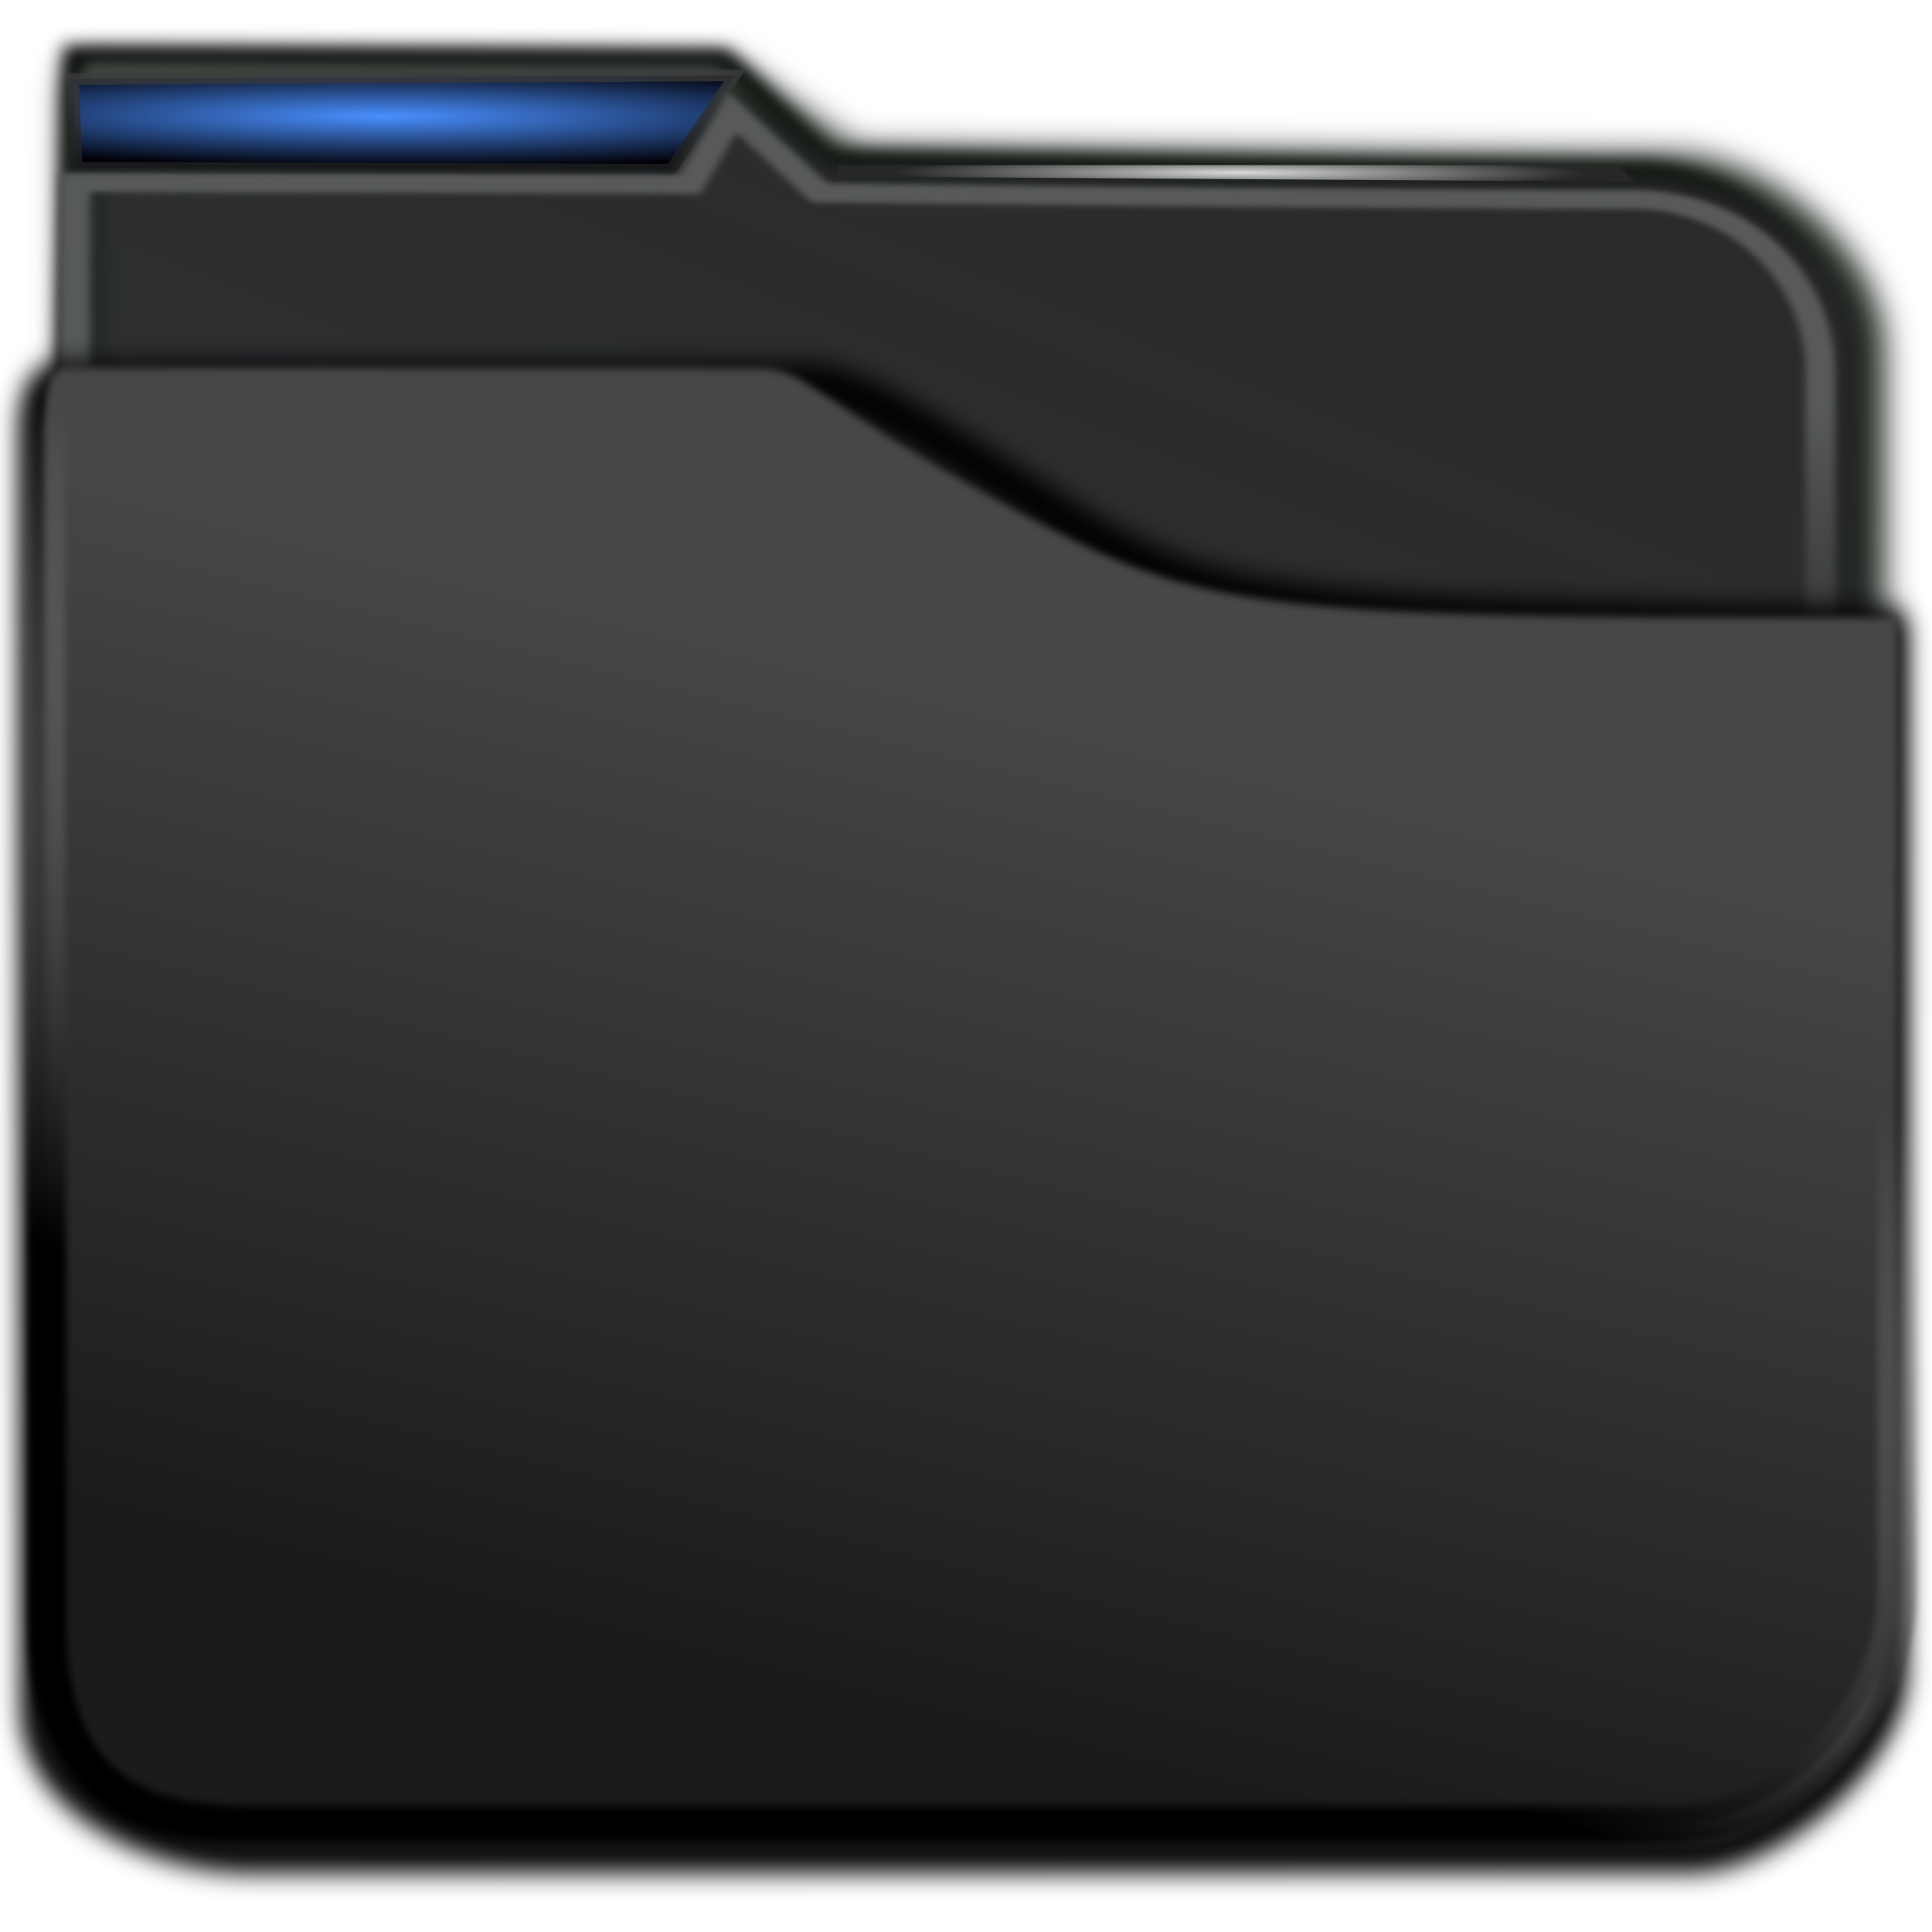
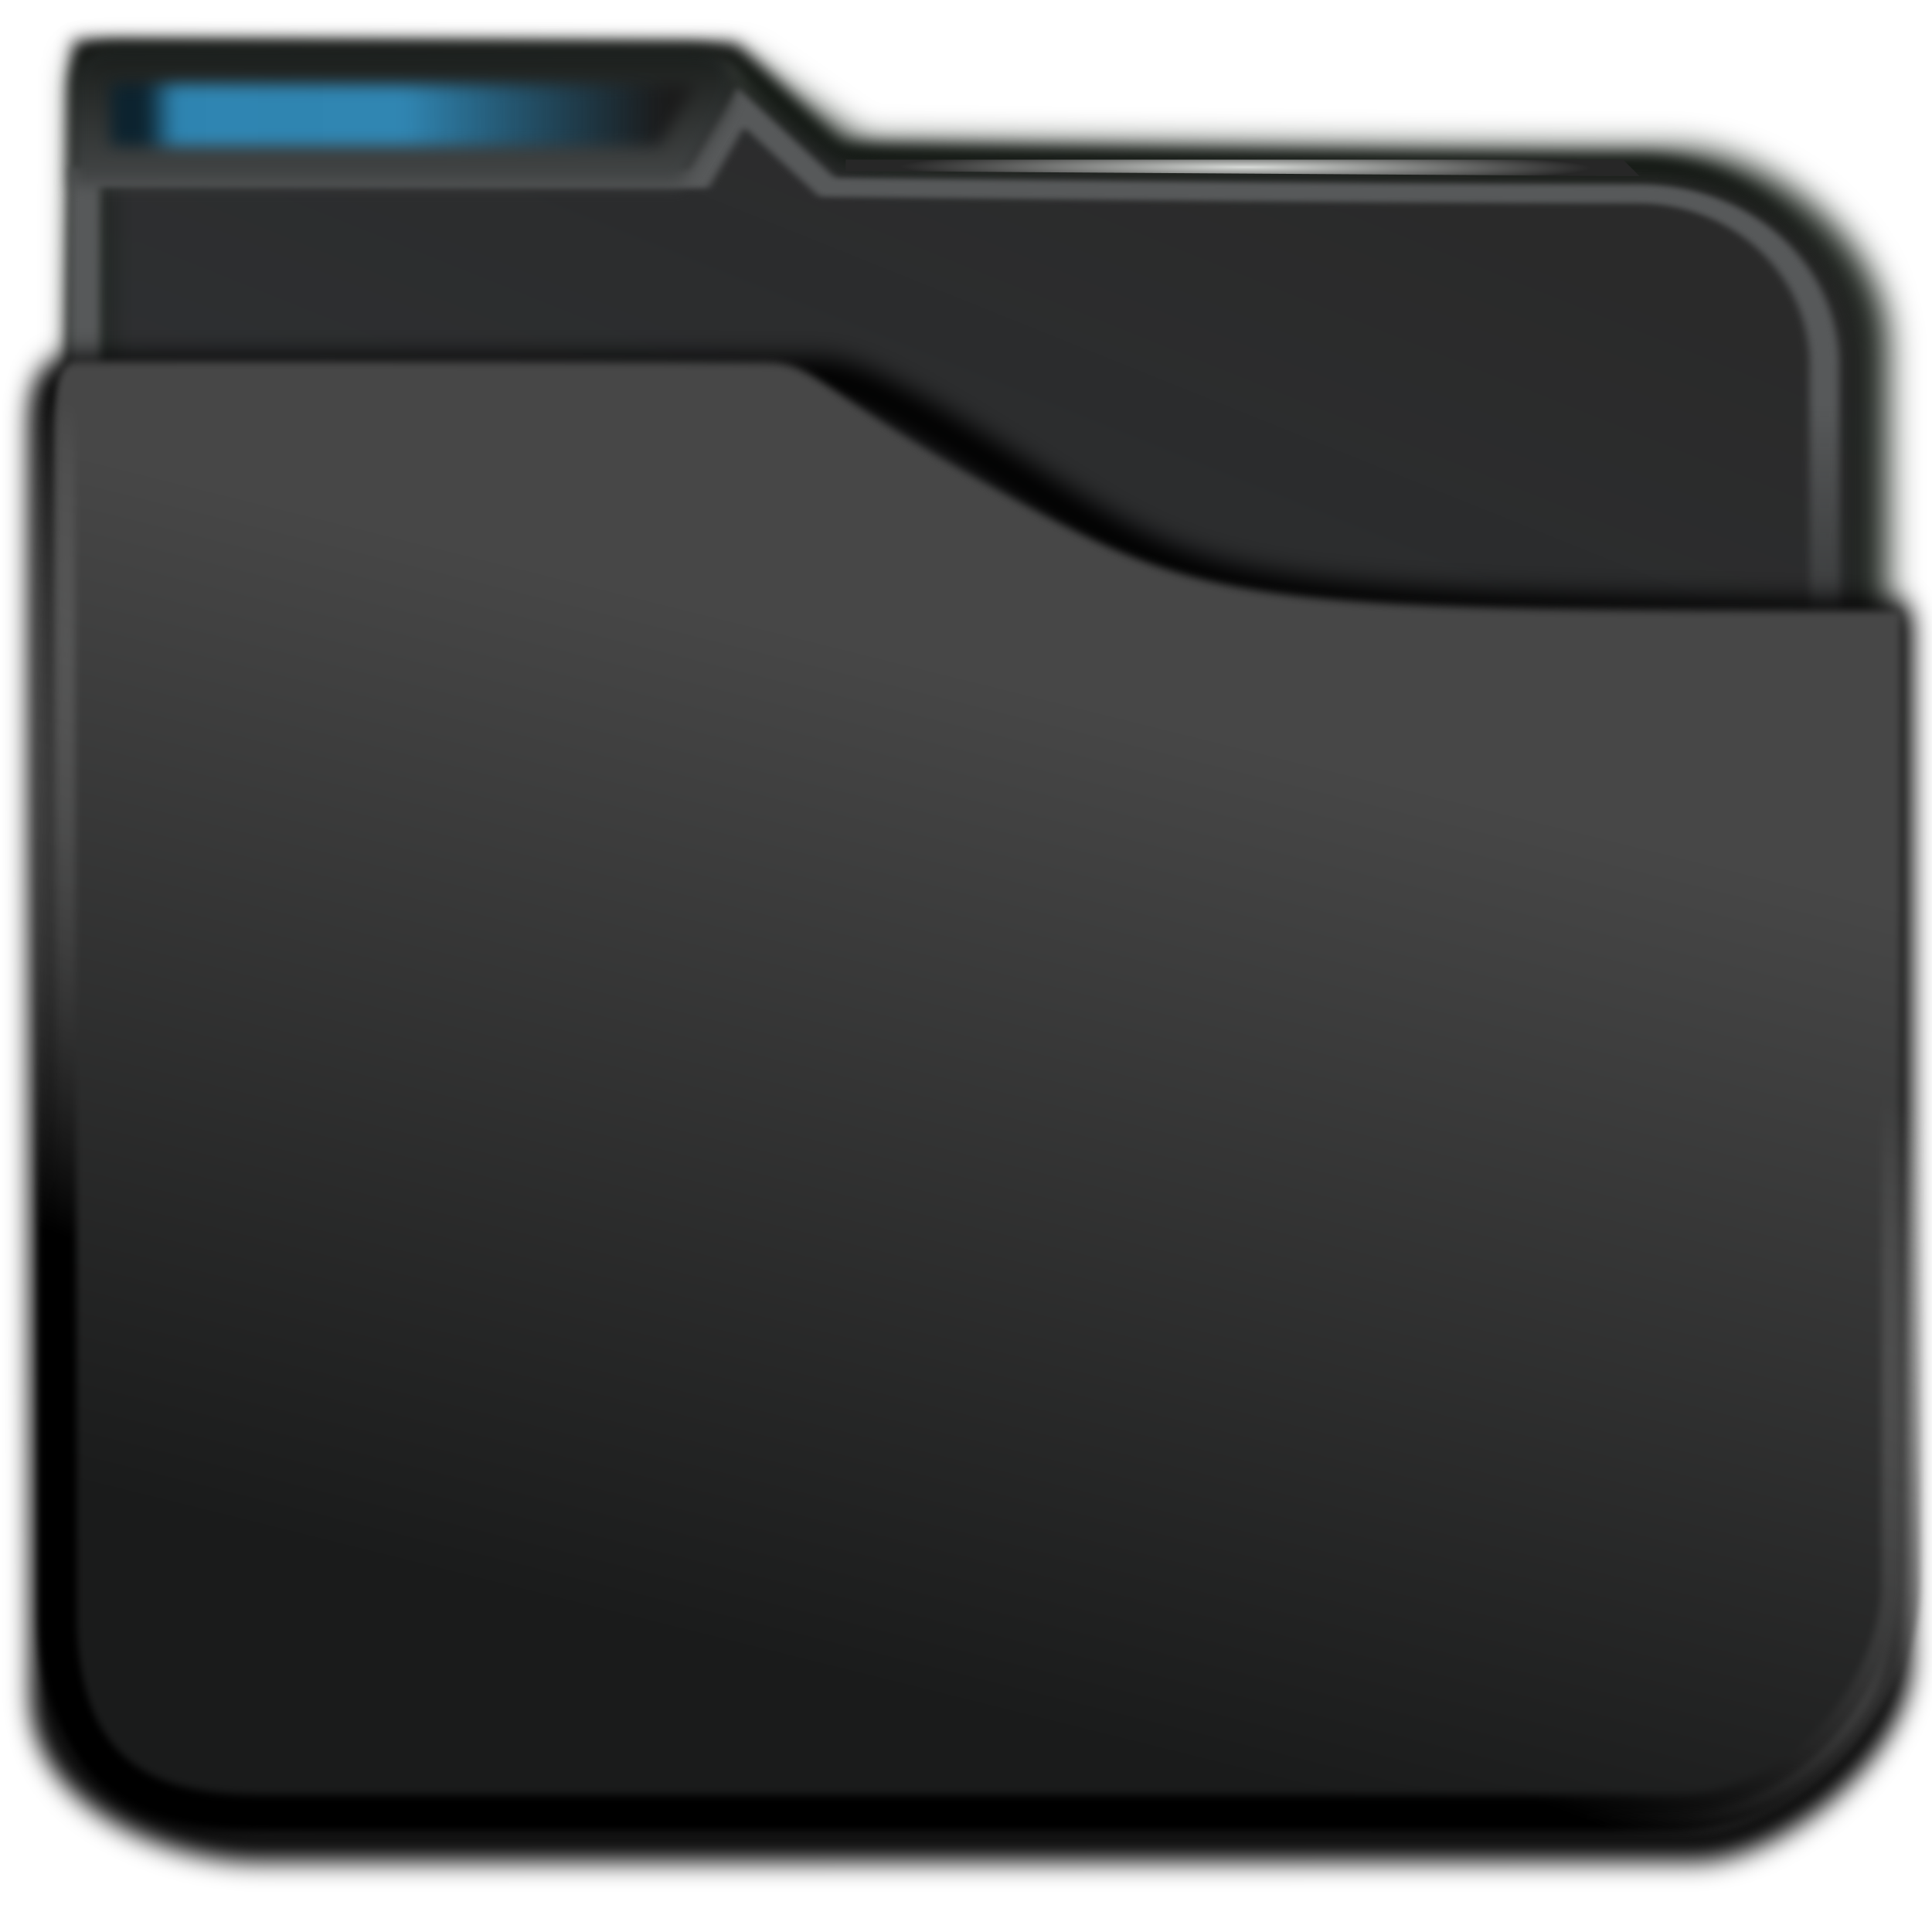
- <svg xmlns="http://www.w3.org/2000/svg" xmlns:xlink="http://www.w3.org/1999/xlink" id="svg15" viewBox="0 0 64 64" height="64" version="1.1" width="64">
-   <defs id="defs5455">
+ <svg xmlns="http://www.w3.org/2000/svg" xmlns:xlink="http://www.w3.org/1999/xlink" viewBox="0 0 64 64" version="1.1" id="svg12" width="64" height="64">
+   <defs id="defs3051">
+     <linearGradient id="linearGradient25153">
+       <stop style="stop-color:#1b1b1b;stop-opacity:1" offset="0" id="stop25149" />
+       <stop style="stop-color:#090909;stop-opacity:0.245" offset="0.5" id="stop1797" />
+       <stop style="stop-color:#010101;stop-opacity:0.239" offset="0.943" id="stop2247" />
+       <stop style="stop-color:#000000;stop-opacity:0.801" offset="1" id="stop25151" />
+     </linearGradient>
+     <linearGradient id="linearGradient14607">
+       <stop style="stop-color:#4f5152;stop-opacity:1" offset="0" id="stop14603" />
+       <stop style="stop-color:#010501;stop-opacity:1" offset="1" id="stop14605" />
+     </linearGradient>
+     <style type="text/css" id="current-color-scheme">
+       .ColorScheme-Text {
+         color:#232629;
+       }
+       .ColorScheme-Highlight {
+         color:#3daee9;
+       }
+       </style>
+     <filter height="1.045" y="-0.027" width="1.034" x="-0.017" id="filter940" style="color-interpolation-filters:sRGB">
+       <feGaussianBlur id="feGaussianBlur942" stdDeviation="0.288" />
+     </filter>
+     <linearGradient gradientTransform="matrix(1.000567,0,0,0.8509446,-0.2361274,72.31521)" gradientUnits="userSpaceOnUse" y2="492.397" x2="437.786" y1="555.743" x1="408.331" id="linearGradient6218" xlink:href="#linearGradient42869" />
    <linearGradient id="linearGradient42869">
      <stop style="stop-color:#353a3f;stop-opacity:0.996" offset="0" id="stop42865" />
      <stop style="stop-color:#272727;stop-opacity:0.989" offset="1" id="stop42867" />
    </linearGradient>
+     <filter height="1.067" y="-0.033" width="1.056" x="-0.028" id="filter2714" style="color-interpolation-filters:sRGB">
+       <feGaussianBlur id="feGaussianBlur2716" stdDeviation="0.563" />
+     </filter>
+     <radialGradient r="10.859" fy="487.694" fx="398.76" cy="487.694" cx="398.76" gradientTransform="matrix(-7.685935e-4,0.1560989,-1.762057,-0.00728959,850.6026,-66.13108)" gradientUnits="userSpaceOnUse" id="radialGradient6119" xlink:href="#linearGradient6109" />
+     <linearGradient id="linearGradient6109">
+       <stop id="stop6105" offset="0" style="stop-color:#498fff;stop-opacity:1;" />
+       <stop id="stop6107" offset="1" style="stop-color:#010006;stop-opacity:1" />
+     </linearGradient>
+     <linearGradient gradientTransform="matrix(1,0,0,0.7978327,-406.2956,-396.9011)" gradientUnits="userSpaceOnUse" y2="483.232" x2="394.733" y1="493.142" x1="394.803" id="linearGradient6103" xlink:href="#linearGradient6101" />
+     <linearGradient id="linearGradient6101">
+       <stop id="stop6097" offset="0" style="stop-color:#000304;stop-opacity:1" />
+       <stop id="stop6099" offset="1" style="stop-color:#595959;stop-opacity:0.624" />
+     </linearGradient>
+     <linearGradient gradientUnits="userSpaceOnUse" y2="539.644" x2="414.835" y1="501.653" x1="415.079" id="linearGradient850" xlink:href="#linearGradient848" />
+     <linearGradient id="linearGradient848">
+       <stop id="stop844" offset="0" style="stop-color:#57595a;stop-opacity:0.996" />
+       <stop id="stop846" offset="1" style="stop-color:#000000;stop-opacity:0.427" />
+     </linearGradient>
+     <filter height="1.032" y="-0.026" width="1.028" x="-0.014" id="filter2706" style="color-interpolation-filters:sRGB">
+       <feGaussianBlur id="feGaussianBlur2708" stdDeviation="0.14" />
+     </filter>
+     <radialGradient gradientUnits="userSpaceOnUse" gradientTransform="matrix(-1.0669339e-4,0.04830451,-1.020056,-0.0023642,536.8439,-12.53893)" r="11.249" fy="485.791" fx="397.991" cy="485.791" cx="397.991" id="radialGradient6178-3" xlink:href="#linearGradient880" />
+     <linearGradient id="linearGradient880">
+       <stop style="stop-color:#d8dbd8;stop-opacity:1" offset="0" id="stop876" />
+       <stop style="stop-color:#272727;stop-opacity:0.989" offset="1" id="stop878" />
+     </linearGradient>
+     <filter height="1.071" y="-0.035" width="1.051" x="-0.025" id="filter1073" style="color-interpolation-filters:sRGB">
+       <feGaussianBlur id="feGaussianBlur1075" stdDeviation="0.393" />
+     </filter>
+     <linearGradient gradientUnits="userSpaceOnUse" y2="506.873" x2="414.472" y1="539.616" x1="406.457" id="linearGradient2676" xlink:href="#linearGradient2668" />
+     <linearGradient id="linearGradient2668">
+       <stop id="stop2664" offset="0" style="stop-color:#1a1b1b;stop-opacity:1" />
+       <stop id="stop2666" offset="1" style="stop-color:#474747;stop-opacity:1" />
+     </linearGradient>
+     <linearGradient gradientUnits="userSpaceOnUse" y2="505.625" x2="404.771" y1="530.014" x1="395.58" id="linearGradient2684" xlink:href="#linearGradient2682" />
    <linearGradient id="linearGradient2682">
      <stop id="stop2678" offset="0" style="stop-color:#000000;stop-opacity:1;" />
      <stop id="stop2680" offset="1" style="stop-color:#c3c3c3;stop-opacity:0" />
    </linearGradient>
-     <linearGradient id="linearGradient2668">
-       <stop id="stop2664" offset="0" style="stop-color:#1a1b1b;stop-opacity:1" />
-       <stop id="stop2666" offset="1" style="stop-color:#474747;stop-opacity:1" />
-     </linearGradient>
-     <linearGradient id="linearGradient1142">
-       <stop id="stop1140" offset="0" style="stop-color:#363636;stop-opacity:1;" />
-     </linearGradient>
-     <linearGradient id="linearGradient1043">
-       <stop id="stop1041" offset="0" style="stop-color:#6d90e2;stop-opacity:1;" />
-     </linearGradient>
-     <linearGradient id="linearGradient1011">
-       <stop id="stop1009" offset="0" style="stop-color:#fae78c;stop-opacity:0.271;" />
-     </linearGradient>
-     <linearGradient id="linearGradient880">
-       <stop style="stop-color:#d8dbd8;stop-opacity:1" offset="0" id="stop876" />
-       <stop style="stop-color:#272727;stop-opacity:0.989" offset="1" id="stop878" />
-     </linearGradient>
-     <linearGradient id="linearGradient848">
-       <stop id="stop844" offset="0" style="stop-color:#57595a;stop-opacity:0.996" />
-       <stop id="stop846" offset="1" style="stop-color:#000000;stop-opacity:0.427" />
-     </linearGradient>
-     <linearGradient id="linearGradient6109">
-       <stop id="stop6105" offset="0" style="stop-color:#498fff;stop-opacity:1;" />
-       <stop id="stop6107" offset="1" style="stop-color:#010006;stop-opacity:1" />
-     </linearGradient>
-     <linearGradient id="linearGradient6101">
-       <stop id="stop6097" offset="0" style="stop-color:#000304;stop-opacity:1" />
-       <stop id="stop6099" offset="1" style="stop-color:#595959;stop-opacity:0.624" />
-     </linearGradient>
-     <linearGradient id="linearGradient6064">
-       <stop id="stop6062" offset="0" style="stop-color:#000000;stop-opacity:1;" />
-     </linearGradient>
-     <linearGradient id="linearGradient4507">
-       <stop id="stop4503" offset="0" style="stop-color:#404040;stop-opacity:1" />
-       <stop id="stop4505" offset="1" style="stop-color:#8e8e8e;stop-opacity:0.965" />
-     </linearGradient>
-     <linearGradient id="linearGradient4172-7">
-       <stop id="stop4174-9" style="stop-color:#4183d7" />
-       <stop id="stop4176-4" style="stop-color:#5b94df" offset="1" />
-     </linearGradient>
-     <linearGradient gradientTransform="matrix(1,0,0,0.801606,0,96.09855)" gradientUnits="userSpaceOnUse" y2="483.232" x2="394.733" y1="493.142" x1="394.803" id="linearGradient6103" xlink:href="#linearGradient6101" />
-     <radialGradient r="10.859" fy="487.694" fx="398.76" cy="487.694" cx="398.76" gradientTransform="matrix(-7.685935e-4,0.1568372,-1.762057,-0.00732407,1256.898,428.433)" gradientUnits="userSpaceOnUse" id="radialGradient6119" xlink:href="#linearGradient6109" />
-     <linearGradient gradientTransform="matrix(1.000567,0,0,0.8509446,-0.2361274,72.31521)" gradientUnits="userSpaceOnUse" y2="492.397" x2="437.786" y1="555.743" x1="408.331" id="linearGradient6218" xlink:href="#linearGradient42869" />
-     <linearGradient gradientUnits="userSpaceOnUse" y2="539.644" x2="414.835" y1="501.653" x1="415.079" id="linearGradient850" xlink:href="#linearGradient848" />
-     <radialGradient gradientUnits="userSpaceOnUse" gradientTransform="matrix(-1.0705868e-4,0.04869911,-1.023548,-0.00238352,922.9081,471.0565)" r="11.249" fy="485.791" fx="397.991" cy="485.791" cx="397.991" id="radialGradient6178-3" xlink:href="#linearGradient880" />
-     <filter height="1.045" y="-0.027" width="1.034" x="-0.017" id="filter940" style="color-interpolation-filters:sRGB">
-       <feGaussianBlur id="feGaussianBlur942" stdDeviation="0.288" />
-     </filter>
-     <filter height="1.071" y="-0.035" width="1.051" x="-0.025" id="filter1073" style="color-interpolation-filters:sRGB">
-       <feGaussianBlur id="feGaussianBlur1075" stdDeviation="0.393" />
-     </filter>
-     <linearGradient gradientUnits="userSpaceOnUse" y2="506.873" x2="414.472" y1="539.616" x1="406.457" id="linearGradient2676" xlink:href="#linearGradient2668" />
-     <linearGradient gradientUnits="userSpaceOnUse" y2="505.625" x2="404.771" y1="530.014" x1="395.58" id="linearGradient2684" xlink:href="#linearGradient2682" />
    <filter height="1.04" y="-0.02" width="1.031" x="-0.015" id="filter2690" style="color-interpolation-filters:sRGB">
      <feGaussianBlur id="feGaussianBlur2692" stdDeviation="0.131" />
    </filter>
-     <filter height="1.032" y="-0.026" width="1.028" x="-0.014" id="filter2706" style="color-interpolation-filters:sRGB">
-       <feGaussianBlur id="feGaussianBlur2708" stdDeviation="0.14" />
+     <filter style="color-interpolation-filters:sRGB" id="filter24684" x="-0.025" y="-0.154" width="1.05" height="1.308">
+       <feGaussianBlur stdDeviation="0.216" id="feGaussianBlur24686" />
    </filter>
-     <filter height="1.067" y="-0.033" width="1.056" x="-0.028" id="filter2714" style="color-interpolation-filters:sRGB">
-       <feGaussianBlur id="feGaussianBlur2716" stdDeviation="0.563" />
-     </filter>
-     <linearGradient id="linearGradient3487">
-       <stop style="stop-color:#32373c;stop-opacity:1" offset="0" id="stop3481" />
-       <stop id="stop3483" offset="0.368" style="stop-color:#1a1a1a;stop-opacity:1" />
-       <stop style="stop-color:#31363b;stop-opacity:1" offset="1" id="stop3485" />
-     </linearGradient>
-     <linearGradient id="linearGradient20604">
-       <stop id="stop20598" offset="0" style="stop-color:#3d3d3d;stop-opacity:1" />
-       <stop style="stop-color:#000000;stop-opacity:1" offset="0.618" id="stop20600" />
-       <stop id="stop20602" offset="1" style="stop-color:#3d3d3d;stop-opacity:1" />
-     </linearGradient>
-     <linearGradient gradientTransform="translate(0.360678,-0.1301695)" xlink:href="#linearGradient4555" id="linearGradient4557" x1="43.5" y1="64.012" x2="44.142" y2="0.306" gradientUnits="userSpaceOnUse" />
-     <linearGradient id="linearGradient4555">
-       <stop style="stop-color:#141618;stop-opacity:1" offset="0" id="stop4551" />
-       <stop id="stop4559" offset="0.518" style="stop-color:#686868;stop-opacity:1" />
-       <stop style="stop-color:#31363b;stop-opacity:1" offset="1" id="stop4553" />
-     </linearGradient>
-     <filter style="color-interpolation-filters:sRGB" id="filter4601" x="-0.03" width="1.06" y="-0.03" height="1.06">
-       <feGaussianBlur stdDeviation="0.015" id="feGaussianBlur4603" />
-     </filter>
-     <linearGradient gradientTransform="translate(0.360678,-0.1301695)" xlink:href="#linearGradient4555" id="linearGradient4557-7" x1="43.5" y1="64.012" x2="44.142" y2="0.306" gradientUnits="userSpaceOnUse" />
-     <filter style="color-interpolation-filters:sRGB" id="filter4601-5" x="-0.03" width="1.06" y="-0.03" height="1.06">
-       <feGaussianBlur stdDeviation="0.015" id="feGaussianBlur4603-9" />
+     <linearGradient xlink:href="#linearGradient14607" id="linearGradient25029" gradientUnits="userSpaceOnUse" x1="12.021" y1="7.281" x2="12.012" y2="-0.726" />
+     <linearGradient xlink:href="#linearGradient25153" id="linearGradient25155" x1="21.812" y1="3.934" x2="4.654" y2="4.034" gradientUnits="userSpaceOnUse" />
+     <filter style="color-interpolation-filters:sRGB" id="filter30328" x="-0.061" y="-0.374" width="1.121" height="1.749">
+       <feGaussianBlur stdDeviation="0.255" id="feGaussianBlur30330" />
    </filter>
  </defs>
-   <g transform="matrix(1,0,0,0.9952927,-384.5714,-481.257)" id="layer1">
-     <path transform="matrix(0.9773795,0,0,1.000288,8.729619,-0.6296098)" id="path6220-2" d="m 386.257,524.618 0.778,-38.712 22.031,0.102 3.505,3.407 c 0,0 18.11,0.351 27.338,0.351 2.889,0 6.719,2.189 6.719,7.169 0,13.136 0.122,26.49 0.122,26.49" style="display:inline;fill:none;fill-opacity:1;stroke:#000000;stroke-width:0.7;stroke-linecap:butt;stroke-linejoin:miter;stroke-miterlimit:4;stroke-dasharray:none;stroke-opacity:1;filter:url(#filter940)" />
-     <path transform="matrix(0.9795118,0,0,1.000527,8.672619,-0.4846831)" d="m 386.394,486.196 c 0,0 -0.103,36.255 -0.103,49.286 0,1.039 0.482,1.877 1.081,1.877 h 58.398 c 0.599,0 1.348,-0.837 1.342,-1.877 0,0 -0.027,-27.28 -0.027,-40.09 0,-3.006 -3.751,-6.059 -6.821,-6.059 -9.034,0 -27.695,-0.227 -27.695,-0.227 l -4.132,-2.823 z" id="rect4180" style="display:inline;fill:url(#linearGradient6218);fill-opacity:1;stroke:#000a00;stroke-width:0.71;stroke-linecap:round;stroke-linejoin:bevel;stroke-miterlimit:4;stroke-dasharray:none;stroke-opacity:1;filter:url(#filter2714)" />
-     <path d="m 386.992,486.163 0.115,2.951 19.692,0.065 2.111,-3.134 z" id="path4228-0" style="display:inline;fill:url(#radialGradient6119);fill-opacity:1;fill-rule:evenodd;stroke:url(#linearGradient6103);stroke-width:0.384;stroke-miterlimit:4;stroke-dasharray:none;stroke-opacity:1" />
-     <path transform="matrix(0.9828545,0,0,0.6400988,6.56516,175.9879)" id="path6220" d="m 387.049,540.319 0.076,-50.366 20.736,0.09 1.416,-3.757 2.947,4.207 c 0,0 17.41,0.342 27.406,0.342 3.612,0 6.32,4.051 6.32,8.945 0,12.768 0.117,38.205 0.117,38.205" style="display:inline;fill:none;fill-opacity:1;stroke:url(#linearGradient850);stroke-width:1px;stroke-linecap:butt;stroke-linejoin:miter;stroke-opacity:1;filter:url(#filter2706)" />
-     <path d="m 412.337,489.029 v 0.382 h 0.446 l 25.495,0.169 h 0.446 l -0.545,-0.551 h -0.446 -24.949 z" id="path4151-2-3-5" style="display:inline;fill:url(#radialGradient6178-3);fill-opacity:1;stroke-width:0.667" />
-     <path transform="matrix(0.9803317,0,0,1.086045,8.238718,-47.06811)" style="display:inline;fill:none;fill-opacity:1;stroke:#000000;stroke-width:1.297;stroke-linejoin:round;stroke-miterlimit:4;stroke-dasharray:none;stroke-opacity:1;filter:url(#filter1073)" id="path952" d="m 385.156,501.644 c 0,13.814 0.055,36.336 0.055,39.231 0,2.895 4.244,4.437 7.165,4.437 9.658,10e-4 39.748,-0.008 48.586,-0.009 2.73,-2.9e-4 6.74,-3.069 6.74,-5.572 4.6e-4,-8.012 0.026,-31.893 0.026,-31.893 -21.391,-0.314 -23.005,-0.496 -28.481,-3.686 -5.476,-3.19 -6.843,-3.789 -8.068,-3.796 -8.197,-0.046 -25.324,-0.025 -25.324,-0.025 0,0 -0.689,-0.094 -0.698,1.314 z" />
-     <path transform="matrix(0.9803317,0,0,1.002576,8.504466,-2.551127)" style="display:inline;fill:url(#linearGradient2676);fill-opacity:1;stroke:url(#linearGradient2684);stroke-width:1.297;stroke-linejoin:round;stroke-miterlimit:4;stroke-dasharray:none;stroke-opacity:1;filter:url(#filter2690)" id="path952-7" d="m 385.156,498.353 c 0,13.814 0.055,28.036 0.055,40.415 0,6.525 4.519,6.672 7.29,6.672 9.658,10e-4 38.737,0 47.574,0 4.296,0 7.626,-4.197 7.626,-7.719 4.6e-4,-8.012 0.026,-32.39 0.026,-32.39 -22.811,0 -23.576,-0.137 -31.181,-4.285 -5.62,-3.066 -5.632,-3.982 -7.353,-3.982 -8.197,-0.046 -23.338,-0.025 -23.338,-0.025 0,0 -0.689,-0.094 -0.698,1.314 z" />
-   </g>
+   <path transform="matrix(0.9740446,0,0,0.9921822,-374.2154,-480.4029)" id="path6220-2" d="m 386.257,524.618 0.778,-38.712 22.031,0.102 3.505,3.407 c 0,0 18.11,0.351 27.338,0.351 2.889,0 6.719,2.189 6.719,7.169 0,13.136 0.122,26.49 0.122,26.49" style="display:inline;fill:none;fill-opacity:1;stroke:#000000;stroke-width:0.7;stroke-linecap:butt;stroke-linejoin:miter;stroke-miterlimit:4;stroke-dasharray:none;stroke-opacity:1;filter:url(#filter940)" />
+   <path transform="matrix(0.9761697,0,0,0.9924194,-374.2722,-480.2591)" d="m 386.394,486.196 c 0,0 -0.103,36.255 -0.103,49.286 0,1.039 0.482,1.877 1.081,1.877 h 58.398 c 0.599,0 1.348,-0.837 1.342,-1.877 0,0 -0.027,-27.28 -0.027,-40.09 0,-3.006 -3.751,-6.059 -6.821,-6.059 -9.034,0 -27.695,-0.227 -27.695,-0.227 l -4.132,-2.823 z" id="rect4180" style="display:inline;fill:url(#linearGradient6218);fill-opacity:1;stroke:#000a00;stroke-width:0.71;stroke-linecap:round;stroke-linejoin:bevel;stroke-miterlimit:4;stroke-dasharray:none;stroke-opacity:1;filter:url(#filter2714)" />
+   <path transform="matrix(0.9795009,0,0,0.6349119,-376.3724,-305.2165)" id="path6220" d="m 387.049,540.319 0.076,-50.366 20.736,0.09 1.416,-3.757 2.947,4.207 c 0,0 17.41,0.342 27.406,0.342 3.612,0 6.32,4.051 6.32,8.945 0,12.768 0.117,38.205 0.117,38.205" style="display:inline;fill:none;fill-opacity:1;stroke:url(#linearGradient850);stroke-width:1px;stroke-linecap:butt;stroke-linejoin:miter;stroke-opacity:1;filter:url(#filter2706)" />
+   <path d="m 28.015,5.288 v 0.379 h 0.444 l 25.408,0.167 h 0.444 L 53.767,5.288 h -0.444 -24.864 z" id="path4151-2-3-5" style="display:inline;fill:url(#radialGradient6178-3);fill-opacity:1;stroke-width:0.664" />
+   <path transform="matrix(0.9769868,0,0,1.077244,-374.7046,-526.4651)" style="display:inline;fill:none;fill-opacity:1;stroke:#000000;stroke-width:1.297;stroke-linejoin:round;stroke-miterlimit:4;stroke-dasharray:none;stroke-opacity:1;filter:url(#filter1073)" id="path952" d="m 385.156,501.644 c 0,13.814 0.055,36.336 0.055,39.231 0,2.895 4.244,4.437 7.165,4.437 9.658,10e-4 39.748,-0.008 48.586,-0.009 2.73,-2.9e-4 6.74,-3.069 6.74,-5.572 4.6e-4,-8.012 0.026,-31.893 0.026,-31.893 -21.391,-0.314 -23.005,-0.496 -28.481,-3.686 -5.476,-3.19 -6.843,-3.789 -8.068,-3.796 -8.197,-0.046 -25.324,-0.025 -25.324,-0.025 0,0 -0.689,-0.094 -0.698,1.314 z" />
+   <path transform="matrix(0.9769868,0,0,0.9944521,-374.4397,-482.3088)" style="display:inline;fill:url(#linearGradient2676);fill-opacity:1;stroke:url(#linearGradient2684);stroke-width:1.297;stroke-linejoin:round;stroke-miterlimit:4;stroke-dasharray:none;stroke-opacity:1;filter:url(#filter2690)" id="path952-7" d="m 385.156,498.353 c 0,13.814 0.055,28.036 0.055,40.415 0,6.525 4.519,6.672 7.29,6.672 9.658,10e-4 38.737,0 47.574,0 4.296,0 7.626,-4.197 7.626,-7.719 4.6e-4,-8.012 0.026,-32.39 0.026,-32.39 -22.811,0 -23.576,-0.137 -31.181,-4.285 -5.62,-3.066 -5.632,-3.982 -7.353,-3.982 -8.197,-0.046 -23.338,-0.025 -23.338,-0.025 0,0 -0.689,-0.094 -0.698,1.314 z" />
+   <path style="display:inline;mix-blend-mode:normal;fill:currentColor;stroke:none;stroke-width:0.39;stroke-miterlimit:4;stroke-dasharray:none;filter:url(#filter24684)" d="M 3.119,2.394 C 2.906,2.576 2.841,2.663 2.841,3.172 c 0,0.747 0.007,2.459 0.007,2.459 H 22.076 l 0.994,-1.635 c 0,0 0.682,-0.979 0.448,-1.411 -0.123,-0.227 -0.513,-0.266 -1.076,-0.266 -0.821,0 -18.169,-0.042 -18.433,-0.042 0,0 -0.716,-0.032 -0.891,0.118 z" class="ColorScheme-Highlight" id="path4" transform="matrix(0.9965879,0,0,0.9965879,0.1889693,-0.1332496)" />
+   <path style="color:#3daee9;display:inline;fill:url(#linearGradient25155);fill-opacity:1;stroke:url(#linearGradient25029);stroke-width:1.29;stroke-miterlimit:4;stroke-dasharray:none;filter:url(#filter30328)" d="M 3.119,2.394 C 2.906,2.576 2.841,2.663 2.841,3.172 c 0,0.747 0.007,2.459 0.007,2.459 H 22.076 l 0.994,-1.635 c 0,0 0.682,-0.979 0.448,-1.411 -0.123,-0.227 -0.513,-0.266 -1.076,-0.266 -0.821,0 -18.169,-0.042 -18.433,-0.042 0,0 -0.716,-0.032 -0.891,0.118 z" class="ColorScheme-Highlight" id="path4-0" transform="matrix(0.9965879,0,0,0.9965879,0.1889693,-0.1332496)" />
</svg>
